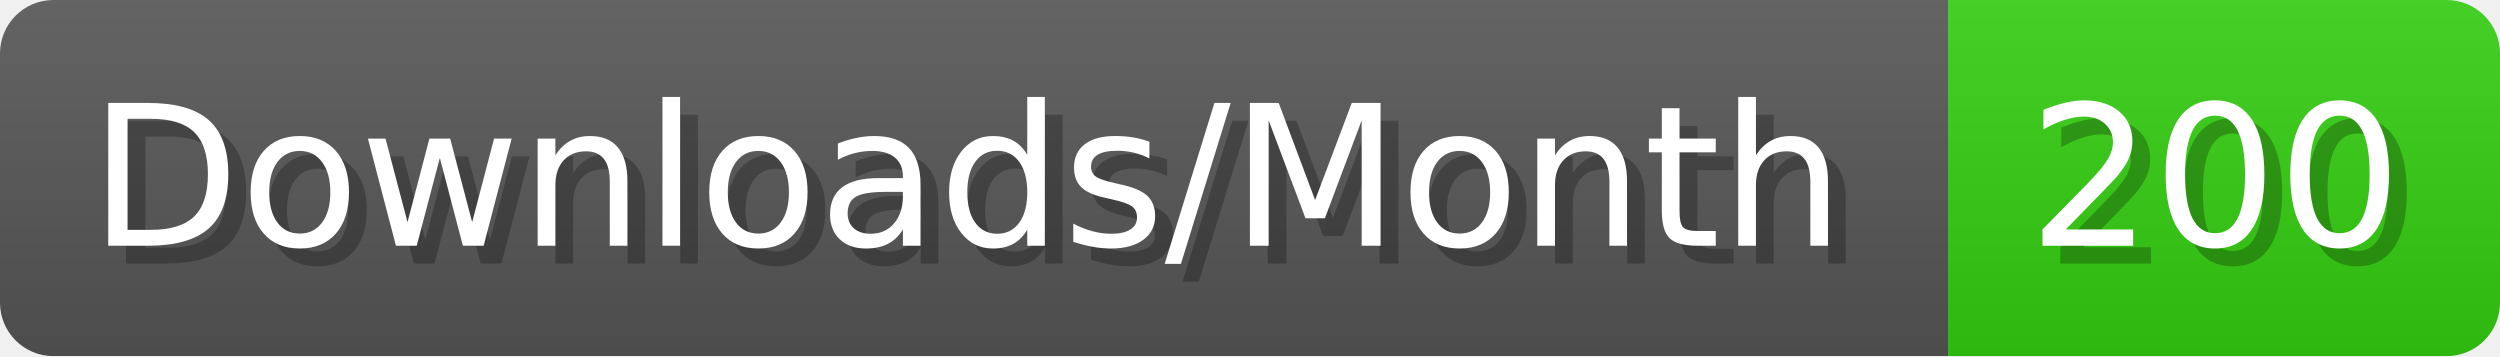
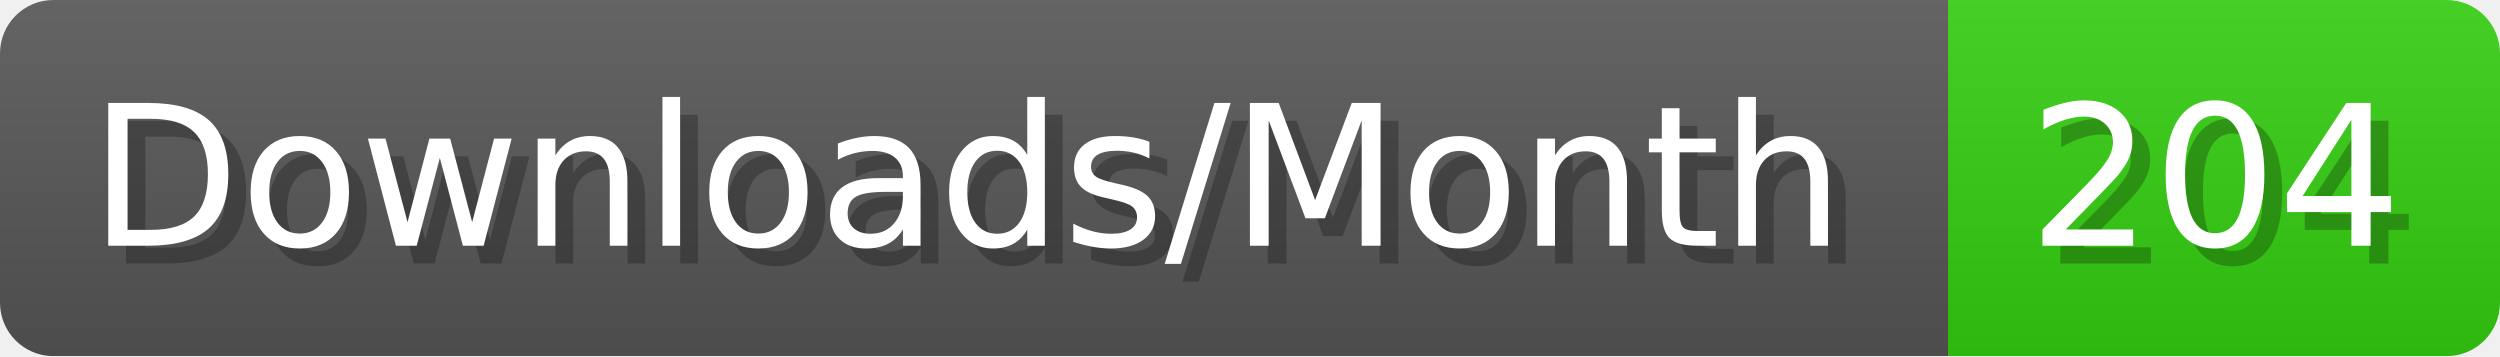
- <svg xmlns="http://www.w3.org/2000/svg" width="140.4" height="20" viewBox="0 0 1404 200" role="img" aria-label="Downloads/Month: 200">
+ <svg xmlns="http://www.w3.org/2000/svg" width="140.4" height="20" viewBox="0 0 1404 200" role="img" aria-label="Downloads/Month: 204">
  <linearGradient id="YlXUI" x2="0" y2="100%">
    <stop offset="0" stop-opacity=".1" stop-color="#EEE" />
    <stop offset="1" stop-opacity=".1" />
  </linearGradient>
  <mask id="JHhop">
    <rect width="1404" height="200" rx="30" fill="#FFF" />
  </mask>
  <g mask="url(#JHhop)">
    <rect width="1094" height="200" fill="#555" />
    <rect width="310" height="200" fill="#3C1" x="1094" />
    <rect width="1404" height="200" fill="url(#YlXUI)" />
  </g>
  <g aria-hidden="true" fill="#fff" text-anchor="start" font-family="Verdana,DejaVu Sans,sans-serif" font-size="110">
    <text x="60" y="148" textLength="994" fill="#000" opacity="0.25">Downloads/Month</text>
    <text x="50" y="138" textLength="994">Downloads/Month</text>
-     <text x="1149" y="148" textLength="210" fill="#000" opacity="0.25">200</text>
-     <text x="1139" y="138" textLength="210">200</text>
+     <text x="1149" y="148" textLength="210" fill="#000" opacity="0.25">204</text>
+     <text x="1139" y="138" textLength="210">204</text>
  </g>
</svg>
